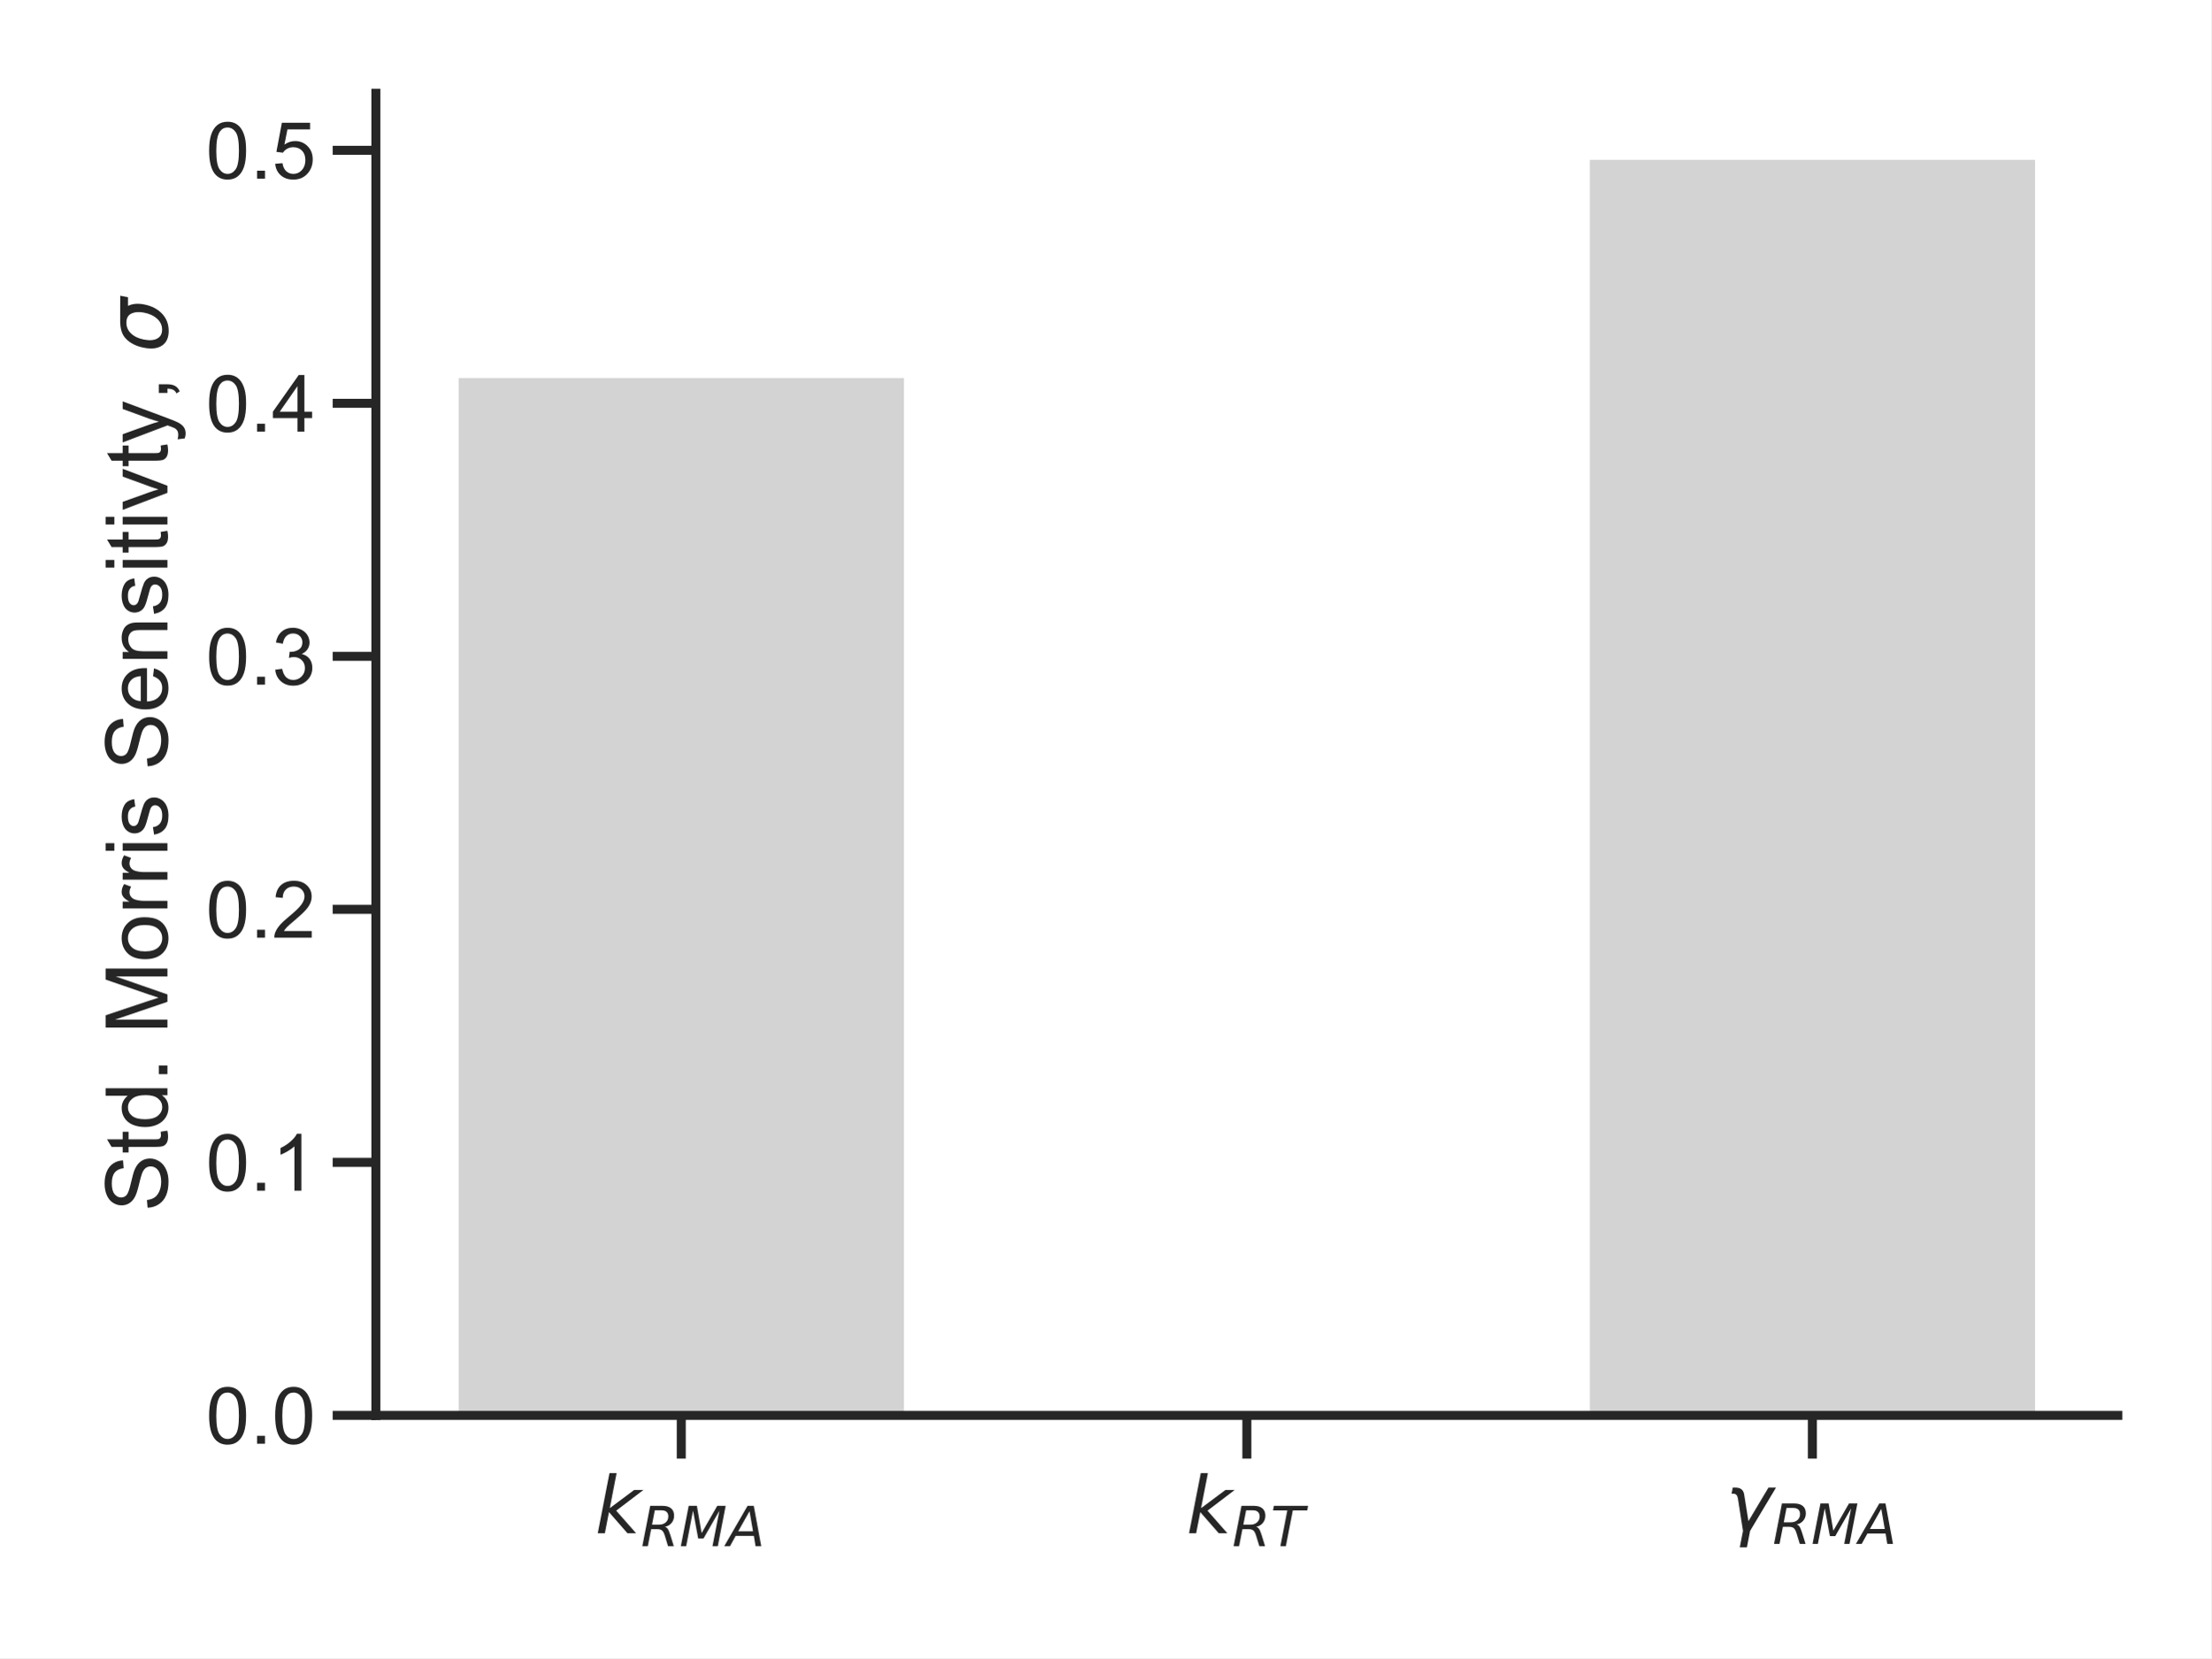
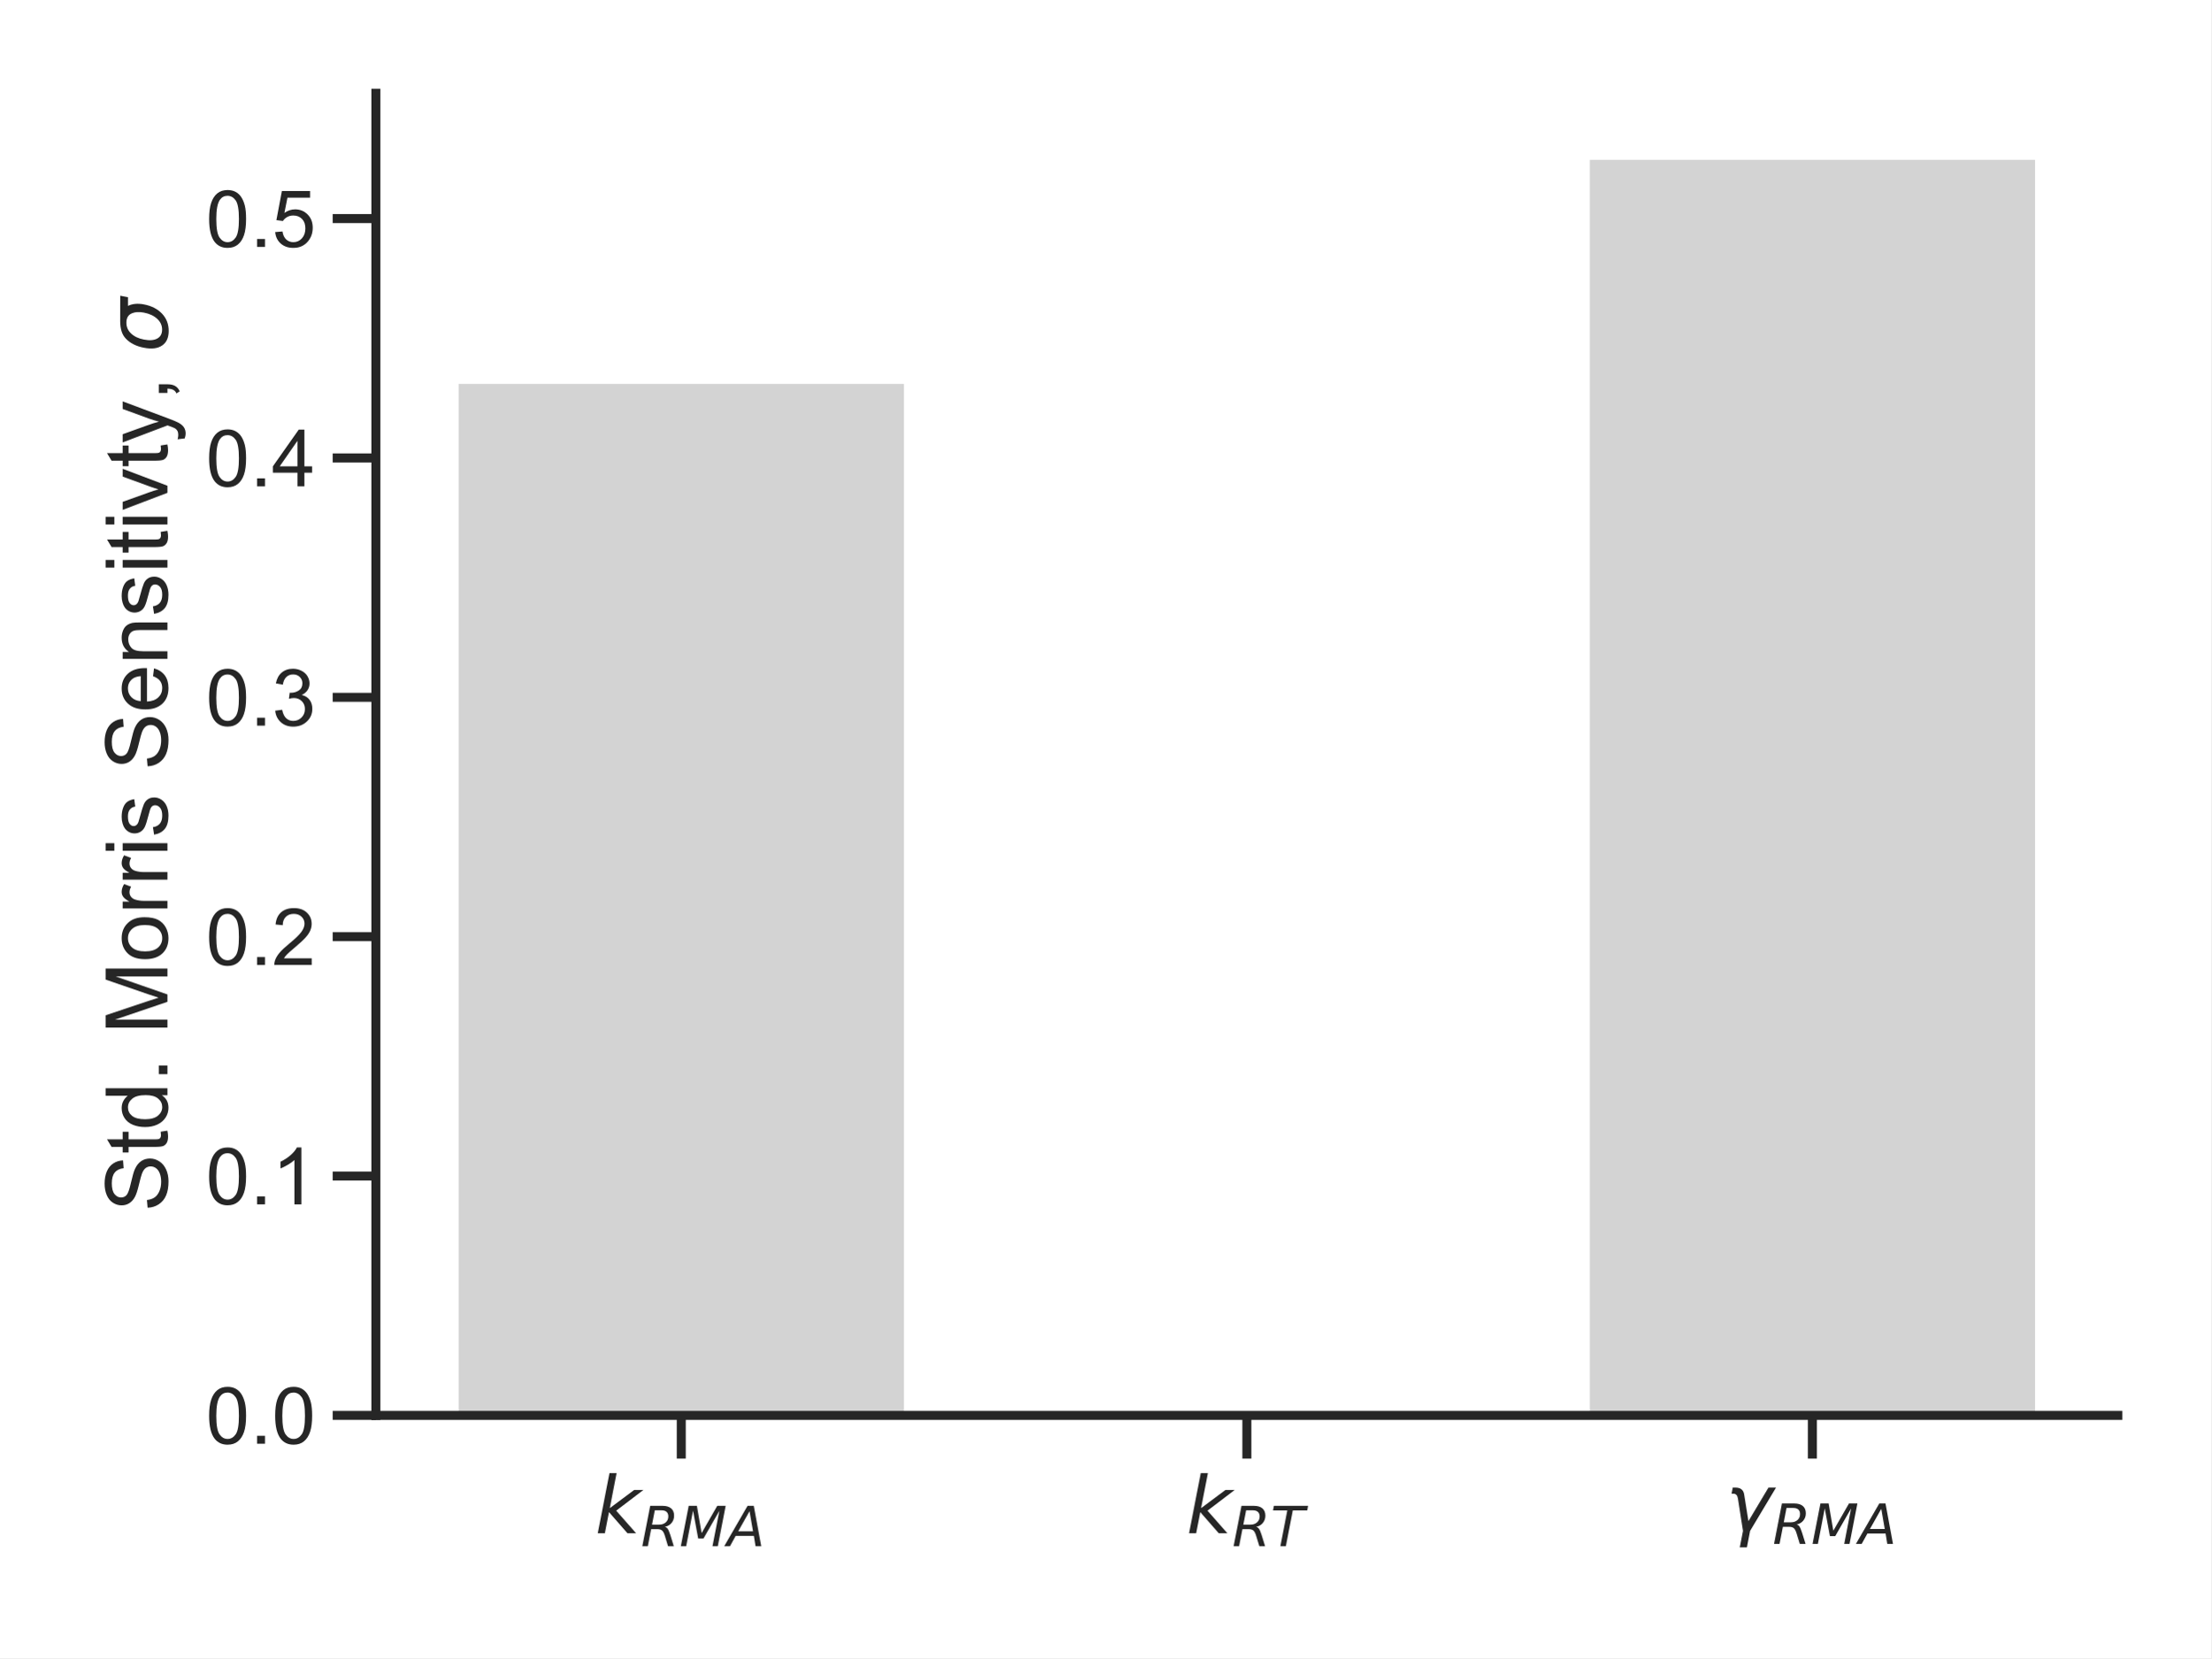
<svg xmlns="http://www.w3.org/2000/svg" xmlns:xlink="http://www.w3.org/1999/xlink" width="460.8pt" height="345.6pt" viewBox="0 0 460.8 345.6" version="1.1">
  <defs>
    <style type="text/css">*{stroke-linejoin: round; stroke-linecap: butt}</style>
  </defs>
  <g id="figure_1">
    <g id="patch_1">
      <path d="M 0 345.6  L 460.8 345.6  L 460.8 0  L 0 0  z " style="fill: #ffffff" />
    </g>
    <g id="axes_1">
      <g id="patch_2">
        <path d="M 78.33 295.012  L 441.36 295.012  L 441.36 19.44  L 78.33 19.44  z " style="fill: #ffffff" />
      </g>
      <g id="matplotlib.axis_1">
        <g id="xtick_1">
          <g id="line2d_1">
            <defs>
-               <path id="m28287f3217" d="M 0 0  L 0 9  " style="stroke: #262626; stroke-width: 1.875" />
+               <path id="m7a0304725c" d="M 0 0  L 0 9  " style="stroke: #262626; stroke-width: 1.875" />
            </defs>
            <g>
-               <use xlink:href="#m28287f3217" x="141.978" y="295.012" style="fill: #262626; stroke: #262626; stroke-width: 1.875" />
+               <use xlink:href="#m7a0304725c" x="141.978" y="295.012" style="fill: #262626; stroke: #262626; stroke-width: 1.875" />
            </g>
          </g>
          <g id="text_1">
            <g style="fill: #262626" transform="translate(123.9931 319.5776) scale(0.165 -0.165)">
              <defs>
                <path id="DejaVuSans-Oblique-6b" d="M 1172 4863  L 1747 4863  L 1197 2028  L 3169 3500  L 3916 3500  L 1716 1825  L 3322 0  L 2625 0  L 1131 1709  L 800 0  L 225 0  L 1172 4863  z " transform="scale(0.015625)" />
                <path id="DejaVuSans-Oblique-52" d="M 1613 4147  L 1294 2491  L 2106 2491  Q 2584 2491 2879 2755  Q 3175 3019 3175 3444  Q 3175 3784 2976 3965  Q 2778 4147 2406 4147  L 1613 4147  z M 2772 2241  Q 2972 2194 3105 2009  Q 3238 1825 3413 1275  L 3809 0  L 3144 0  L 2778 1197  Q 2638 1659 2453 1815  Q 2269 1972 1888 1972  L 1191 1972  L 806 0  L 172 0  L 1081 4666  L 2503 4666  Q 3150 4666 3495 4373  Q 3841 4081 3841 3531  Q 3841 3044 3547 2687  Q 3253 2331 2772 2241  z " transform="scale(0.015625)" />
                <path id="DejaVuSans-Oblique-4d" d="M 1081 4666  L 2028 4666  L 2572 1522  L 4378 4666  L 5350 4666  L 4441 0  L 3828 0  L 4622 4091  L 2791 897  L 2175 897  L 1581 4103  L 788 0  L 172 0  L 1081 4666  z " transform="scale(0.015625)" />
                <path id="DejaVuSans-Oblique-41" d="M 2356 4666  L 3072 4666  L 3938 0  L 3278 0  L 3084 1197  L 984 1197  L 325 0  L -341 0  L 2356 4666  z M 2584 4044  L 1275 1722  L 2988 1722  L 2584 4044  z " transform="scale(0.015625)" />
              </defs>
              <use xlink:href="#DejaVuSans-Oblique-6b" transform="translate(0 0.015625)" />
              <use xlink:href="#DejaVuSans-Oblique-52" transform="translate(57.91016 -16.39062) scale(0.7)" />
              <use xlink:href="#DejaVuSans-Oblique-4d" transform="translate(106.5479 -16.39062) scale(0.7)" />
              <use xlink:href="#DejaVuSans-Oblique-41" transform="translate(166.9434 -16.39062) scale(0.7)" />
            </g>
          </g>
        </g>
        <g id="xtick_2">
          <g id="line2d_2">
            <g>
-               <use xlink:href="#m28287f3217" x="259.845" y="295.012" style="fill: #262626; stroke: #262626; stroke-width: 1.875" />
+               <use xlink:href="#m7a0304725c" x="259.845" y="295.012" style="fill: #262626; stroke: #262626; stroke-width: 1.875" />
            </g>
          </g>
          <g id="text_2">
            <g style="fill: #262626" transform="translate(247.2225 319.5776) scale(0.165 -0.165)">
              <defs>
                <path id="DejaVuSans-Oblique-54" d="M 378 4666  L 4325 4666  L 4225 4134  L 2559 4134  L 1759 0  L 1125 0  L 1925 4134  L 275 4134  L 378 4666  z " transform="scale(0.015625)" />
              </defs>
              <use xlink:href="#DejaVuSans-Oblique-6b" transform="translate(0 0.015625)" />
              <use xlink:href="#DejaVuSans-Oblique-52" transform="translate(57.91016 -16.39062) scale(0.7)" />
              <use xlink:href="#DejaVuSans-Oblique-54" transform="translate(106.5479 -16.39062) scale(0.7)" />
            </g>
          </g>
        </g>
        <g id="xtick_3">
          <g id="line2d_3">
            <g>
-               <use xlink:href="#m28287f3217" x="377.712" y="295.012" style="fill: #262626; stroke: #262626; stroke-width: 1.875" />
+               <use xlink:href="#m7a0304725c" x="377.712" y="295.012" style="fill: #262626; stroke: #262626; stroke-width: 1.875" />
            </g>
          </g>
          <g id="text_3">
            <g style="fill: #262626" transform="translate(359.6444 319.1368) scale(0.165 -0.165)">
              <defs>
                <path id="DejaVuSans-Oblique-3b3" d="M 1491 2950  L 1838 788  L 3456 3500  L 4066 3500  L 1972 0  L 1713 -1331  L 1138 -1331  L 1397 0  L 988 2613  Q 925 3006 628 3006  L 475 3006  L 569 3500  L 788 3500  Q 1403 3500 1491 2950  z " transform="scale(0.015625)" />
              </defs>
              <use xlink:href="#DejaVuSans-Oblique-3b3" transform="translate(0 0.3125)" />
              <use xlink:href="#DejaVuSans-Oblique-52" transform="translate(59.17969 -16.09375) scale(0.7)" />
              <use xlink:href="#DejaVuSans-Oblique-4d" transform="translate(107.8174 -16.09375) scale(0.7)" />
              <use xlink:href="#DejaVuSans-Oblique-41" transform="translate(168.2129 -16.09375) scale(0.7)" />
            </g>
          </g>
        </g>
      </g>
      <g id="matplotlib.axis_2">
        <g id="ytick_1">
          <g id="line2d_4">
            <defs>
-               <path id="mff6172d7a3" d="M 0 0  L -9 0  " style="stroke: #262626; stroke-width: 1.875" />
+               <path id="mc2ca6d5065" d="M 0 0  L -9 0  " style="stroke: #262626; stroke-width: 1.875" />
            </defs>
            <g>
-               <use xlink:href="#mff6172d7a3" x="78.33" y="295.012" style="fill: #262626; stroke: #262626; stroke-width: 1.875" />
+               <use xlink:href="#mc2ca6d5065" x="78.33" y="295.012" style="fill: #262626; stroke: #262626; stroke-width: 1.875" />
            </g>
          </g>
          <g id="text_4">
            <g style="fill: #262626" transform="translate(42.895 300.9172) scale(0.165 -0.165)">
              <defs>
                <path id="ArialMT-30" d="M 266 2259  Q 266 3072 433 3567  Q 600 4063 929 4331  Q 1259 4600 1759 4600  Q 2128 4600 2406 4451  Q 2684 4303 2865 4023  Q 3047 3744 3150 3342  Q 3253 2941 3253 2259  Q 3253 1453 3087 958  Q 2922 463 2592 192  Q 2263 -78 1759 -78  Q 1097 -78 719 397  Q 266 969 266 2259  z M 844 2259  Q 844 1131 1108 757  Q 1372 384 1759 384  Q 2147 384 2411 759  Q 2675 1134 2675 2259  Q 2675 3391 2411 3762  Q 2147 4134 1753 4134  Q 1366 4134 1134 3806  Q 844 3388 844 2259  z " transform="scale(0.015625)" />
                <path id="ArialMT-2e" d="M 581 0  L 581 641  L 1222 641  L 1222 0  L 581 0  z " transform="scale(0.015625)" />
              </defs>
              <use xlink:href="#ArialMT-30" />
              <use xlink:href="#ArialMT-2e" transform="translate(55.61523 0)" />
              <use xlink:href="#ArialMT-30" transform="translate(83.39844 0)" />
            </g>
          </g>
        </g>
        <g id="ytick_2">
          <g id="line2d_5">
            <g>
-               <use xlink:href="#mff6172d7a3" x="78.33" y="242.275" style="fill: #262626; stroke: #262626; stroke-width: 1.875" />
+               <use xlink:href="#mc2ca6d5065" x="78.33" y="245.121" style="fill: #262626; stroke: #262626; stroke-width: 1.875" />
            </g>
          </g>
          <g id="text_5">
-             <g style="fill: #262626" transform="translate(42.895 248.18) scale(0.165 -0.165)">
+             <g style="fill: #262626" transform="translate(42.895 251.0265) scale(0.165 -0.165)">
              <defs>
                <path id="ArialMT-31" d="M 2384 0  L 1822 0  L 1822 3584  Q 1619 3391 1289 3197  Q 959 3003 697 2906  L 697 3450  Q 1169 3672 1522 3987  Q 1875 4303 2022 4600  L 2384 4600  L 2384 0  z " transform="scale(0.015625)" />
              </defs>
              <use xlink:href="#ArialMT-30" />
              <use xlink:href="#ArialMT-2e" transform="translate(55.61523 0)" />
              <use xlink:href="#ArialMT-31" transform="translate(83.39844 0)" />
            </g>
          </g>
        </g>
        <g id="ytick_3">
          <g id="line2d_6">
            <g>
-               <use xlink:href="#mff6172d7a3" x="78.33" y="189.538" style="fill: #262626; stroke: #262626; stroke-width: 1.875" />
+               <use xlink:href="#mc2ca6d5065" x="78.33" y="195.231" style="fill: #262626; stroke: #262626; stroke-width: 1.875" />
            </g>
          </g>
          <g id="text_6">
-             <g style="fill: #262626" transform="translate(42.895 195.4427) scale(0.165 -0.165)">
+             <g style="fill: #262626" transform="translate(42.895 201.1359) scale(0.165 -0.165)">
              <defs>
                <path id="ArialMT-32" d="M 3222 541  L 3222 0  L 194 0  Q 188 203 259 391  Q 375 700 629 1000  Q 884 1300 1366 1694  Q 2113 2306 2375 2664  Q 2638 3022 2638 3341  Q 2638 3675 2398 3904  Q 2159 4134 1775 4134  Q 1369 4134 1125 3890  Q 881 3647 878 3216  L 300 3275  Q 359 3922 746 4261  Q 1134 4600 1788 4600  Q 2447 4600 2831 4234  Q 3216 3869 3216 3328  Q 3216 3053 3103 2787  Q 2991 2522 2730 2228  Q 2469 1934 1863 1422  Q 1356 997 1212 845  Q 1069 694 975 541  L 3222 541  z " transform="scale(0.015625)" />
              </defs>
              <use xlink:href="#ArialMT-30" />
              <use xlink:href="#ArialMT-2e" transform="translate(55.61523 0)" />
              <use xlink:href="#ArialMT-32" transform="translate(83.39844 0)" />
            </g>
          </g>
        </g>
        <g id="ytick_4">
          <g id="line2d_7">
            <g>
-               <use xlink:href="#mff6172d7a3" x="78.33" y="136.8" style="fill: #262626; stroke: #262626; stroke-width: 1.875" />
+               <use xlink:href="#mc2ca6d5065" x="78.33" y="145.34" style="fill: #262626; stroke: #262626; stroke-width: 1.875" />
            </g>
          </g>
          <g id="text_7">
-             <g style="fill: #262626" transform="translate(42.895 142.7055) scale(0.165 -0.165)">
+             <g style="fill: #262626" transform="translate(42.895 151.2452) scale(0.165 -0.165)">
              <defs>
                <path id="ArialMT-33" d="M 269 1209  L 831 1284  Q 928 806 1161 595  Q 1394 384 1728 384  Q 2125 384 2398 659  Q 2672 934 2672 1341  Q 2672 1728 2419 1979  Q 2166 2231 1775 2231  Q 1616 2231 1378 2169  L 1441 2663  Q 1497 2656 1531 2656  Q 1891 2656 2178 2843  Q 2466 3031 2466 3422  Q 2466 3731 2256 3934  Q 2047 4138 1716 4138  Q 1388 4138 1169 3931  Q 950 3725 888 3313  L 325 3413  Q 428 3978 793 4289  Q 1159 4600 1703 4600  Q 2078 4600 2393 4439  Q 2709 4278 2876 4000  Q 3044 3722 3044 3409  Q 3044 3113 2884 2869  Q 2725 2625 2413 2481  Q 2819 2388 3044 2092  Q 3269 1797 3269 1353  Q 3269 753 2831 336  Q 2394 -81 1725 -81  Q 1122 -81 723 278  Q 325 638 269 1209  z " transform="scale(0.015625)" />
              </defs>
              <use xlink:href="#ArialMT-30" />
              <use xlink:href="#ArialMT-2e" transform="translate(55.61523 0)" />
              <use xlink:href="#ArialMT-33" transform="translate(83.39844 0)" />
            </g>
          </g>
        </g>
        <g id="ytick_5">
          <g id="line2d_8">
            <g>
-               <use xlink:href="#mff6172d7a3" x="78.33" y="84.063" style="fill: #262626; stroke: #262626; stroke-width: 1.875" />
+               <use xlink:href="#mc2ca6d5065" x="78.33" y="95.449" style="fill: #262626; stroke: #262626; stroke-width: 1.875" />
            </g>
          </g>
          <g id="text_8">
-             <g style="fill: #262626" transform="translate(42.895 89.96823) scale(0.165 -0.165)">
+             <g style="fill: #262626" transform="translate(42.895 101.3546) scale(0.165 -0.165)">
              <defs>
                <path id="ArialMT-34" d="M 2069 0  L 2069 1097  L 81 1097  L 81 1613  L 2172 4581  L 2631 4581  L 2631 1613  L 3250 1613  L 3250 1097  L 2631 1097  L 2631 0  L 2069 0  z M 2069 1613  L 2069 3678  L 634 1613  L 2069 1613  z " transform="scale(0.015625)" />
              </defs>
              <use xlink:href="#ArialMT-30" />
              <use xlink:href="#ArialMT-2e" transform="translate(55.61523 0)" />
              <use xlink:href="#ArialMT-34" transform="translate(83.39844 0)" />
            </g>
          </g>
        </g>
        <g id="ytick_6">
          <g id="line2d_9">
            <g>
-               <use xlink:href="#mff6172d7a3" x="78.33" y="31.326" style="fill: #262626; stroke: #262626; stroke-width: 1.875" />
+               <use xlink:href="#mc2ca6d5065" x="78.33" y="45.559" style="fill: #262626; stroke: #262626; stroke-width: 1.875" />
            </g>
          </g>
          <g id="text_9">
-             <g style="fill: #262626" transform="translate(42.895 37.23099) scale(0.165 -0.165)">
+             <g style="fill: #262626" transform="translate(42.895 51.46391) scale(0.165 -0.165)">
              <defs>
                <path id="ArialMT-35" d="M 266 1200  L 856 1250  Q 922 819 1161 601  Q 1400 384 1738 384  Q 2144 384 2425 690  Q 2706 997 2706 1503  Q 2706 1984 2436 2262  Q 2166 2541 1728 2541  Q 1456 2541 1237 2417  Q 1019 2294 894 2097  L 366 2166  L 809 4519  L 3088 4519  L 3088 3981  L 1259 3981  L 1013 2750  Q 1425 3038 1878 3038  Q 2478 3038 2890 2622  Q 3303 2206 3303 1553  Q 3303 931 2941 478  Q 2500 -78 1738 -78  Q 1113 -78 717 272  Q 322 622 266 1200  z " transform="scale(0.015625)" />
              </defs>
              <use xlink:href="#ArialMT-30" />
              <use xlink:href="#ArialMT-2e" transform="translate(55.61523 0)" />
              <use xlink:href="#ArialMT-35" transform="translate(83.39844 0)" />
            </g>
          </g>
        </g>
        <g id="text_10">
          <g style="fill: #262626" transform="translate(34.935 252.536) rotate(-90) scale(0.18 -0.18)">
            <defs>
              <path id="ArialMT-53" d="M 288 1472  L 859 1522  Q 900 1178 1048 958  Q 1197 738 1509 602  Q 1822 466 2213 466  Q 2559 466 2825 569  Q 3091 672 3220 851  Q 3350 1031 3350 1244  Q 3350 1459 3225 1620  Q 3100 1781 2813 1891  Q 2628 1963 1997 2114  Q 1366 2266 1113 2400  Q 784 2572 623 2826  Q 463 3081 463 3397  Q 463 3744 659 4045  Q 856 4347 1234 4503  Q 1613 4659 2075 4659  Q 2584 4659 2973 4495  Q 3363 4331 3572 4012  Q 3781 3694 3797 3291  L 3216 3247  Q 3169 3681 2898 3903  Q 2628 4125 2100 4125  Q 1550 4125 1298 3923  Q 1047 3722 1047 3438  Q 1047 3191 1225 3031  Q 1400 2872 2139 2705  Q 2878 2538 3153 2413  Q 3553 2228 3743 1945  Q 3934 1663 3934 1294  Q 3934 928 3725 604  Q 3516 281 3123 101  Q 2731 -78 2241 -78  Q 1619 -78 1198 103  Q 778 284 539 648  Q 300 1013 288 1472  z " transform="scale(0.015625)" />
              <path id="ArialMT-74" d="M 1650 503  L 1731 6  Q 1494 -44 1306 -44  Q 1000 -44 831 53  Q 663 150 594 308  Q 525 466 525 972  L 525 2881  L 113 2881  L 113 3319  L 525 3319  L 525 4141  L 1084 4478  L 1084 3319  L 1650 3319  L 1650 2881  L 1084 2881  L 1084 941  Q 1084 700 1114 631  Q 1144 563 1211 522  Q 1278 481 1403 481  Q 1497 481 1650 503  z " transform="scale(0.015625)" />
              <path id="ArialMT-64" d="M 2575 0  L 2575 419  Q 2259 -75 1647 -75  Q 1250 -75 917 144  Q 584 363 401 755  Q 219 1147 219 1656  Q 219 2153 384 2558  Q 550 2963 881 3178  Q 1213 3394 1622 3394  Q 1922 3394 2156 3267  Q 2391 3141 2538 2938  L 2538 4581  L 3097 4581  L 3097 0  L 2575 0  z M 797 1656  Q 797 1019 1065 703  Q 1334 388 1700 388  Q 2069 388 2326 689  Q 2584 991 2584 1609  Q 2584 2291 2321 2609  Q 2059 2928 1675 2928  Q 1300 2928 1048 2622  Q 797 2316 797 1656  z " transform="scale(0.015625)" />
              <path id="ArialMT-20" transform="scale(0.015625)" />
              <path id="ArialMT-4d" d="M 475 0  L 475 4581  L 1388 4581  L 2472 1338  Q 2622 884 2691 659  Q 2769 909 2934 1394  L 4031 4581  L 4847 4581  L 4847 0  L 4263 0  L 4263 3834  L 2931 0  L 2384 0  L 1059 3900  L 1059 0  L 475 0  z " transform="scale(0.015625)" />
              <path id="ArialMT-6f" d="M 213 1659  Q 213 2581 725 3025  Q 1153 3394 1769 3394  Q 2453 3394 2887 2945  Q 3322 2497 3322 1706  Q 3322 1066 3130 698  Q 2938 331 2570 128  Q 2203 -75 1769 -75  Q 1072 -75 642 372  Q 213 819 213 1659  z M 791 1659  Q 791 1022 1069 705  Q 1347 388 1769 388  Q 2188 388 2466 706  Q 2744 1025 2744 1678  Q 2744 2294 2464 2611  Q 2184 2928 1769 2928  Q 1347 2928 1069 2612  Q 791 2297 791 1659  z " transform="scale(0.015625)" />
              <path id="ArialMT-72" d="M 416 0  L 416 3319  L 922 3319  L 922 2816  Q 1116 3169 1280 3281  Q 1444 3394 1641 3394  Q 1925 3394 2219 3213  L 2025 2691  Q 1819 2813 1613 2813  Q 1428 2813 1281 2702  Q 1134 2591 1072 2394  Q 978 2094 978 1738  L 978 0  L 416 0  z " transform="scale(0.015625)" />
              <path id="ArialMT-69" d="M 425 3934  L 425 4581  L 988 4581  L 988 3934  L 425 3934  z M 425 0  L 425 3319  L 988 3319  L 988 0  L 425 0  z " transform="scale(0.015625)" />
              <path id="ArialMT-73" d="M 197 991  L 753 1078  Q 800 744 1014 566  Q 1228 388 1613 388  Q 2000 388 2187 545  Q 2375 703 2375 916  Q 2375 1106 2209 1216  Q 2094 1291 1634 1406  Q 1016 1563 777 1677  Q 538 1791 414 1992  Q 291 2194 291 2438  Q 291 2659 392 2848  Q 494 3038 669 3163  Q 800 3259 1026 3326  Q 1253 3394 1513 3394  Q 1903 3394 2198 3281  Q 2494 3169 2634 2976  Q 2775 2784 2828 2463  L 2278 2388  Q 2241 2644 2061 2787  Q 1881 2931 1553 2931  Q 1166 2931 1000 2803  Q 834 2675 834 2503  Q 834 2394 903 2306  Q 972 2216 1119 2156  Q 1203 2125 1616 2013  Q 2213 1853 2448 1751  Q 2684 1650 2818 1456  Q 2953 1263 2953 975  Q 2953 694 2789 445  Q 2625 197 2315 61  Q 2006 -75 1616 -75  Q 969 -75 630 194  Q 291 463 197 991  z " transform="scale(0.015625)" />
              <path id="ArialMT-65" d="M 2694 1069  L 3275 997  Q 3138 488 2766 206  Q 2394 -75 1816 -75  Q 1088 -75 661 373  Q 234 822 234 1631  Q 234 2469 665 2931  Q 1097 3394 1784 3394  Q 2450 3394 2872 2941  Q 3294 2488 3294 1666  Q 3294 1616 3291 1516  L 816 1516  Q 847 969 1125 678  Q 1403 388 1819 388  Q 2128 388 2347 550  Q 2566 713 2694 1069  z M 847 1978  L 2700 1978  Q 2663 2397 2488 2606  Q 2219 2931 1791 2931  Q 1403 2931 1139 2672  Q 875 2413 847 1978  z " transform="scale(0.015625)" />
              <path id="ArialMT-6e" d="M 422 0  L 422 3319  L 928 3319  L 928 2847  Q 1294 3394 1984 3394  Q 2284 3394 2536 3286  Q 2788 3178 2913 3003  Q 3038 2828 3088 2588  Q 3119 2431 3119 2041  L 3119 0  L 2556 0  L 2556 2019  Q 2556 2363 2490 2533  Q 2425 2703 2258 2804  Q 2091 2906 1866 2906  Q 1506 2906 1245 2678  Q 984 2450 984 1813  L 984 0  L 422 0  z " transform="scale(0.015625)" />
              <path id="ArialMT-76" d="M 1344 0  L 81 3319  L 675 3319  L 1388 1331  Q 1503 1009 1600 663  Q 1675 925 1809 1294  L 2547 3319  L 3125 3319  L 1869 0  L 1344 0  z " transform="scale(0.015625)" />
              <path id="ArialMT-79" d="M 397 -1278  L 334 -750  Q 519 -800 656 -800  Q 844 -800 956 -737  Q 1069 -675 1141 -563  Q 1194 -478 1313 -144  Q 1328 -97 1363 -6  L 103 3319  L 709 3319  L 1400 1397  Q 1534 1031 1641 628  Q 1738 1016 1872 1384  L 2581 3319  L 3144 3319  L 1881 -56  Q 1678 -603 1566 -809  Q 1416 -1088 1222 -1217  Q 1028 -1347 759 -1347  Q 597 -1347 397 -1278  z " transform="scale(0.015625)" />
              <path id="ArialMT-2c" d="M 569 0  L 569 641  L 1209 641  L 1209 0  Q 1209 -353 1084 -570  Q 959 -788 688 -906  L 531 -666  Q 709 -588 793 -436  Q 878 -284 888 0  L 569 0  z " transform="scale(0.015625)" />
              <path id="DejaVuSans-Oblique-3c3" d="M 2219 3044  Q 1744 3044 1422 2700  Q 1081 2341 969 1747  Q 844 1119 1044 756  Q 1241 397 1706 397  Q 2166 397 2503 759  Q 2844 1122 2966 1747  Q 3075 2319 2881 2700  Q 2700 3044 2219 3044  z M 2309 3503  L 4219 3500  L 4106 2925  L 3463 2925  Q 3706 2438 3575 1747  Q 3406 888 2884 400  Q 2359 -91 1609 -91  Q 856 -91 525 400  Q 194 888 363 1747  Q 528 2609 1050 3097  Q 1484 3503 2309 3503  z " transform="scale(0.015625)" />
            </defs>
            <use xlink:href="#ArialMT-53" transform="translate(0 0.203125)" />
            <use xlink:href="#ArialMT-74" transform="translate(66.69922 0.203125)" />
            <use xlink:href="#ArialMT-64" transform="translate(94.48242 0.203125)" />
            <use xlink:href="#ArialMT-2e" transform="translate(150.0977 0.203125)" />
            <use xlink:href="#ArialMT-20" transform="translate(177.8809 0.203125)" />
            <use xlink:href="#ArialMT-4d" transform="translate(205.6641 0.203125)" />
            <use xlink:href="#ArialMT-6f" transform="translate(288.9648 0.203125)" />
            <use xlink:href="#ArialMT-72" transform="translate(344.5801 0.203125)" />
            <use xlink:href="#ArialMT-72" transform="translate(377.8809 0.203125)" />
            <use xlink:href="#ArialMT-69" transform="translate(411.1816 0.203125)" />
            <use xlink:href="#ArialMT-73" transform="translate(433.3984 0.203125)" />
            <use xlink:href="#ArialMT-20" transform="translate(483.3984 0.203125)" />
            <use xlink:href="#ArialMT-53" transform="translate(511.1816 0.203125)" />
            <use xlink:href="#ArialMT-65" transform="translate(577.8809 0.203125)" />
            <use xlink:href="#ArialMT-6e" transform="translate(633.4961 0.203125)" />
            <use xlink:href="#ArialMT-73" transform="translate(689.1113 0.203125)" />
            <use xlink:href="#ArialMT-69" transform="translate(739.1113 0.203125)" />
            <use xlink:href="#ArialMT-74" transform="translate(761.3281 0.203125)" />
            <use xlink:href="#ArialMT-69" transform="translate(789.1113 0.203125)" />
            <use xlink:href="#ArialMT-76" transform="translate(811.3281 0.203125)" />
            <use xlink:href="#ArialMT-74" transform="translate(861.3281 0.203125)" />
            <use xlink:href="#ArialMT-79" transform="translate(889.1113 0.203125)" />
            <use xlink:href="#ArialMT-2c" transform="translate(939.1113 0.203125)" />
            <use xlink:href="#ArialMT-20" transform="translate(966.8945 0.203125)" />
            <use xlink:href="#DejaVuSans-Oblique-3c3" transform="translate(994.6777 0.203125)" />
          </g>
        </g>
      </g>
      <g id="patch_3">
-         <path d="M 94.831 295.012  L 189.125 295.012  L 189.125 78.038  L 94.831 78.038  z " clip-path="url(#p1cbfb61e2b)" style="fill: #d3d3d3; stroke: #ffffff; stroke-width: 1.5; stroke-linejoin: miter" />
+         <path d="M 94.831 295.012  L 189.125 295.012  L 189.125 79.275  L 94.831 79.275  z " clip-path="url(#p89b390389c)" style="fill: #d3d3d3; stroke: #ffffff; stroke-width: 1.5; stroke-linejoin: miter" />
      </g>
      <g id="patch_4">
-         <path d="M 212.698 295.012  L 306.992 295.012  L 306.992 294.681  L 212.698 294.681  z " clip-path="url(#p1cbfb61e2b)" style="fill: #d3d3d3; stroke: #ffffff; stroke-width: 1.5; stroke-linejoin: miter" />
+         <path d="M 212.698 295.012  L 306.992 295.012  L 306.992 294.674  L 212.698 294.674  z " clip-path="url(#p89b390389c)" style="fill: #d3d3d3; stroke: #ffffff; stroke-width: 1.5; stroke-linejoin: miter" />
      </g>
      <g id="patch_5">
-         <path d="M 330.565 295.012  L 424.859 295.012  L 424.859 32.562  L 330.565 32.562  z " clip-path="url(#p1cbfb61e2b)" style="fill: #d3d3d3; stroke: #ffffff; stroke-width: 1.5; stroke-linejoin: miter" />
+         <path d="M 330.565 295.012  L 424.859 295.012  L 424.859 32.562  L 330.565 32.562  z " clip-path="url(#p89b390389c)" style="fill: #d3d3d3; stroke: #ffffff; stroke-width: 1.5; stroke-linejoin: miter" />
      </g>
      <g id="patch_6">
        <path d="M 78.33 295.012  L 78.33 19.44  " style="fill: none; stroke: #262626; stroke-width: 1.875; stroke-linejoin: miter; stroke-linecap: square" />
      </g>
      <g id="patch_7">
        <path d="M 78.33 295.012  L 441.36 295.012  " style="fill: none; stroke: #262626; stroke-width: 1.875; stroke-linejoin: miter; stroke-linecap: square" />
      </g>
    </g>
  </g>
  <defs>
-     <clipPath id="p1cbfb61e2b">
+     <clipPath id="p89b390389c">
      <rect x="78.33" y="19.44" width="363.03" height="275.572" />
    </clipPath>
  </defs>
</svg>
